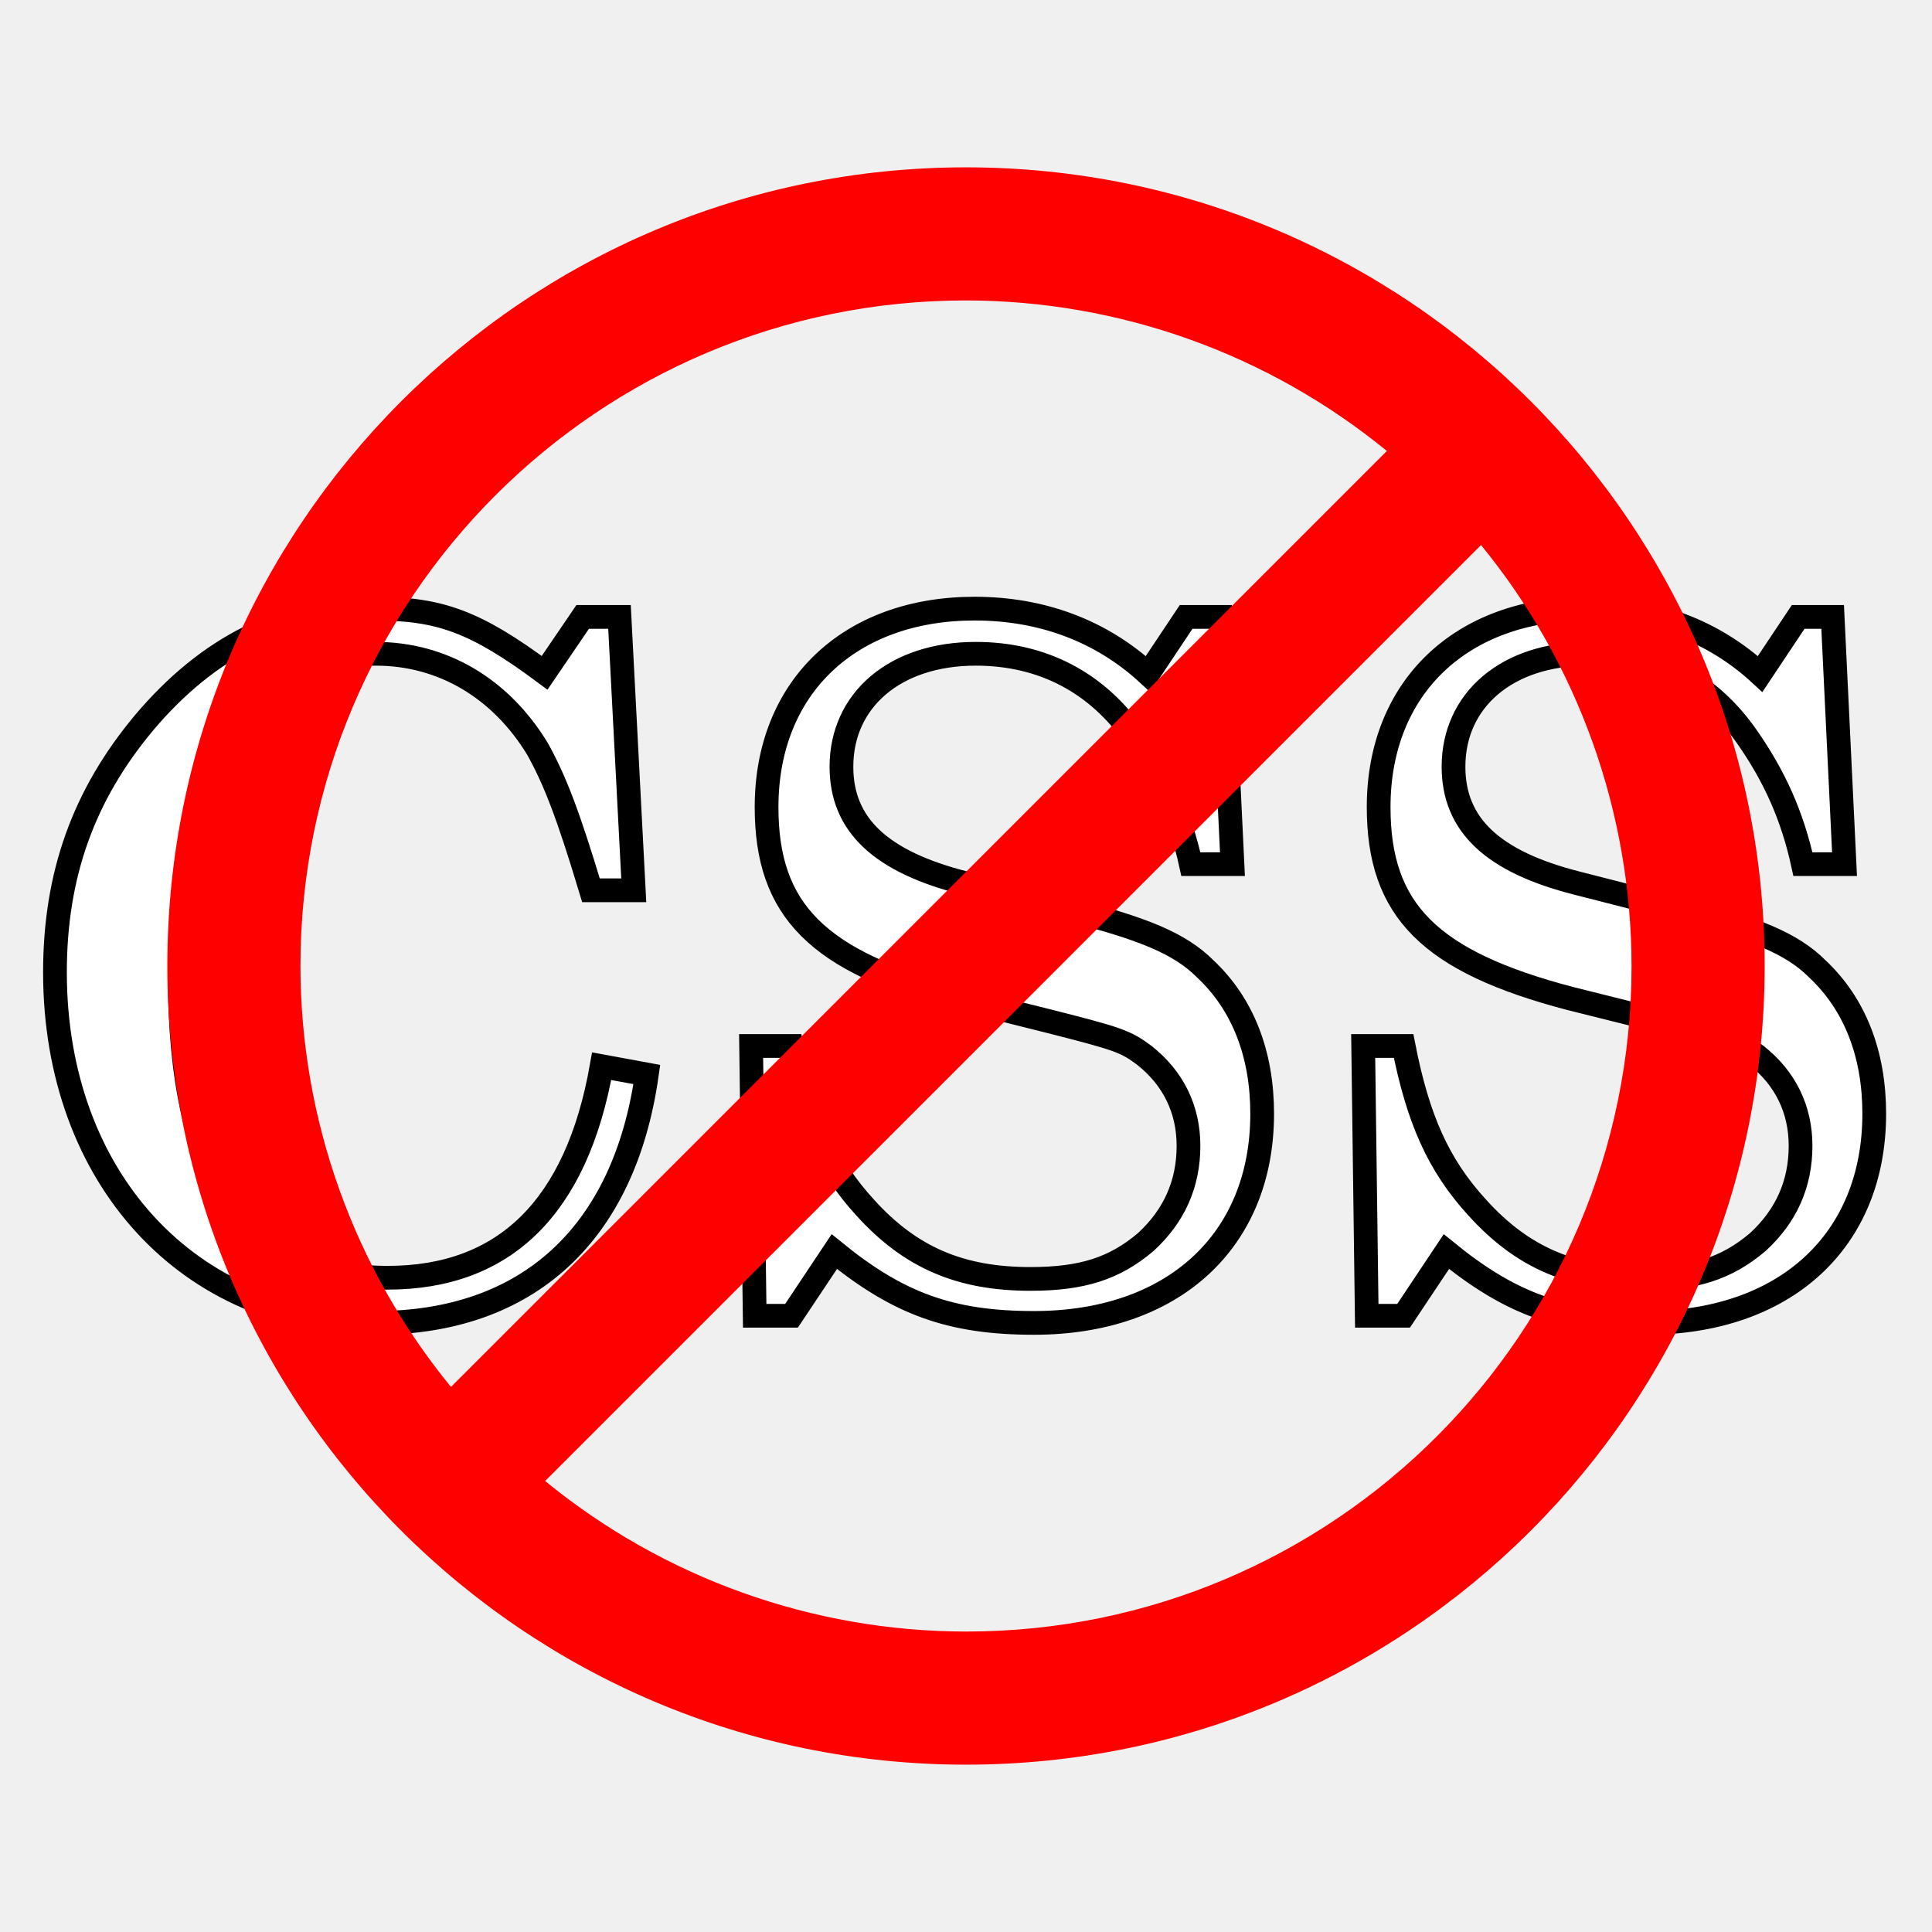
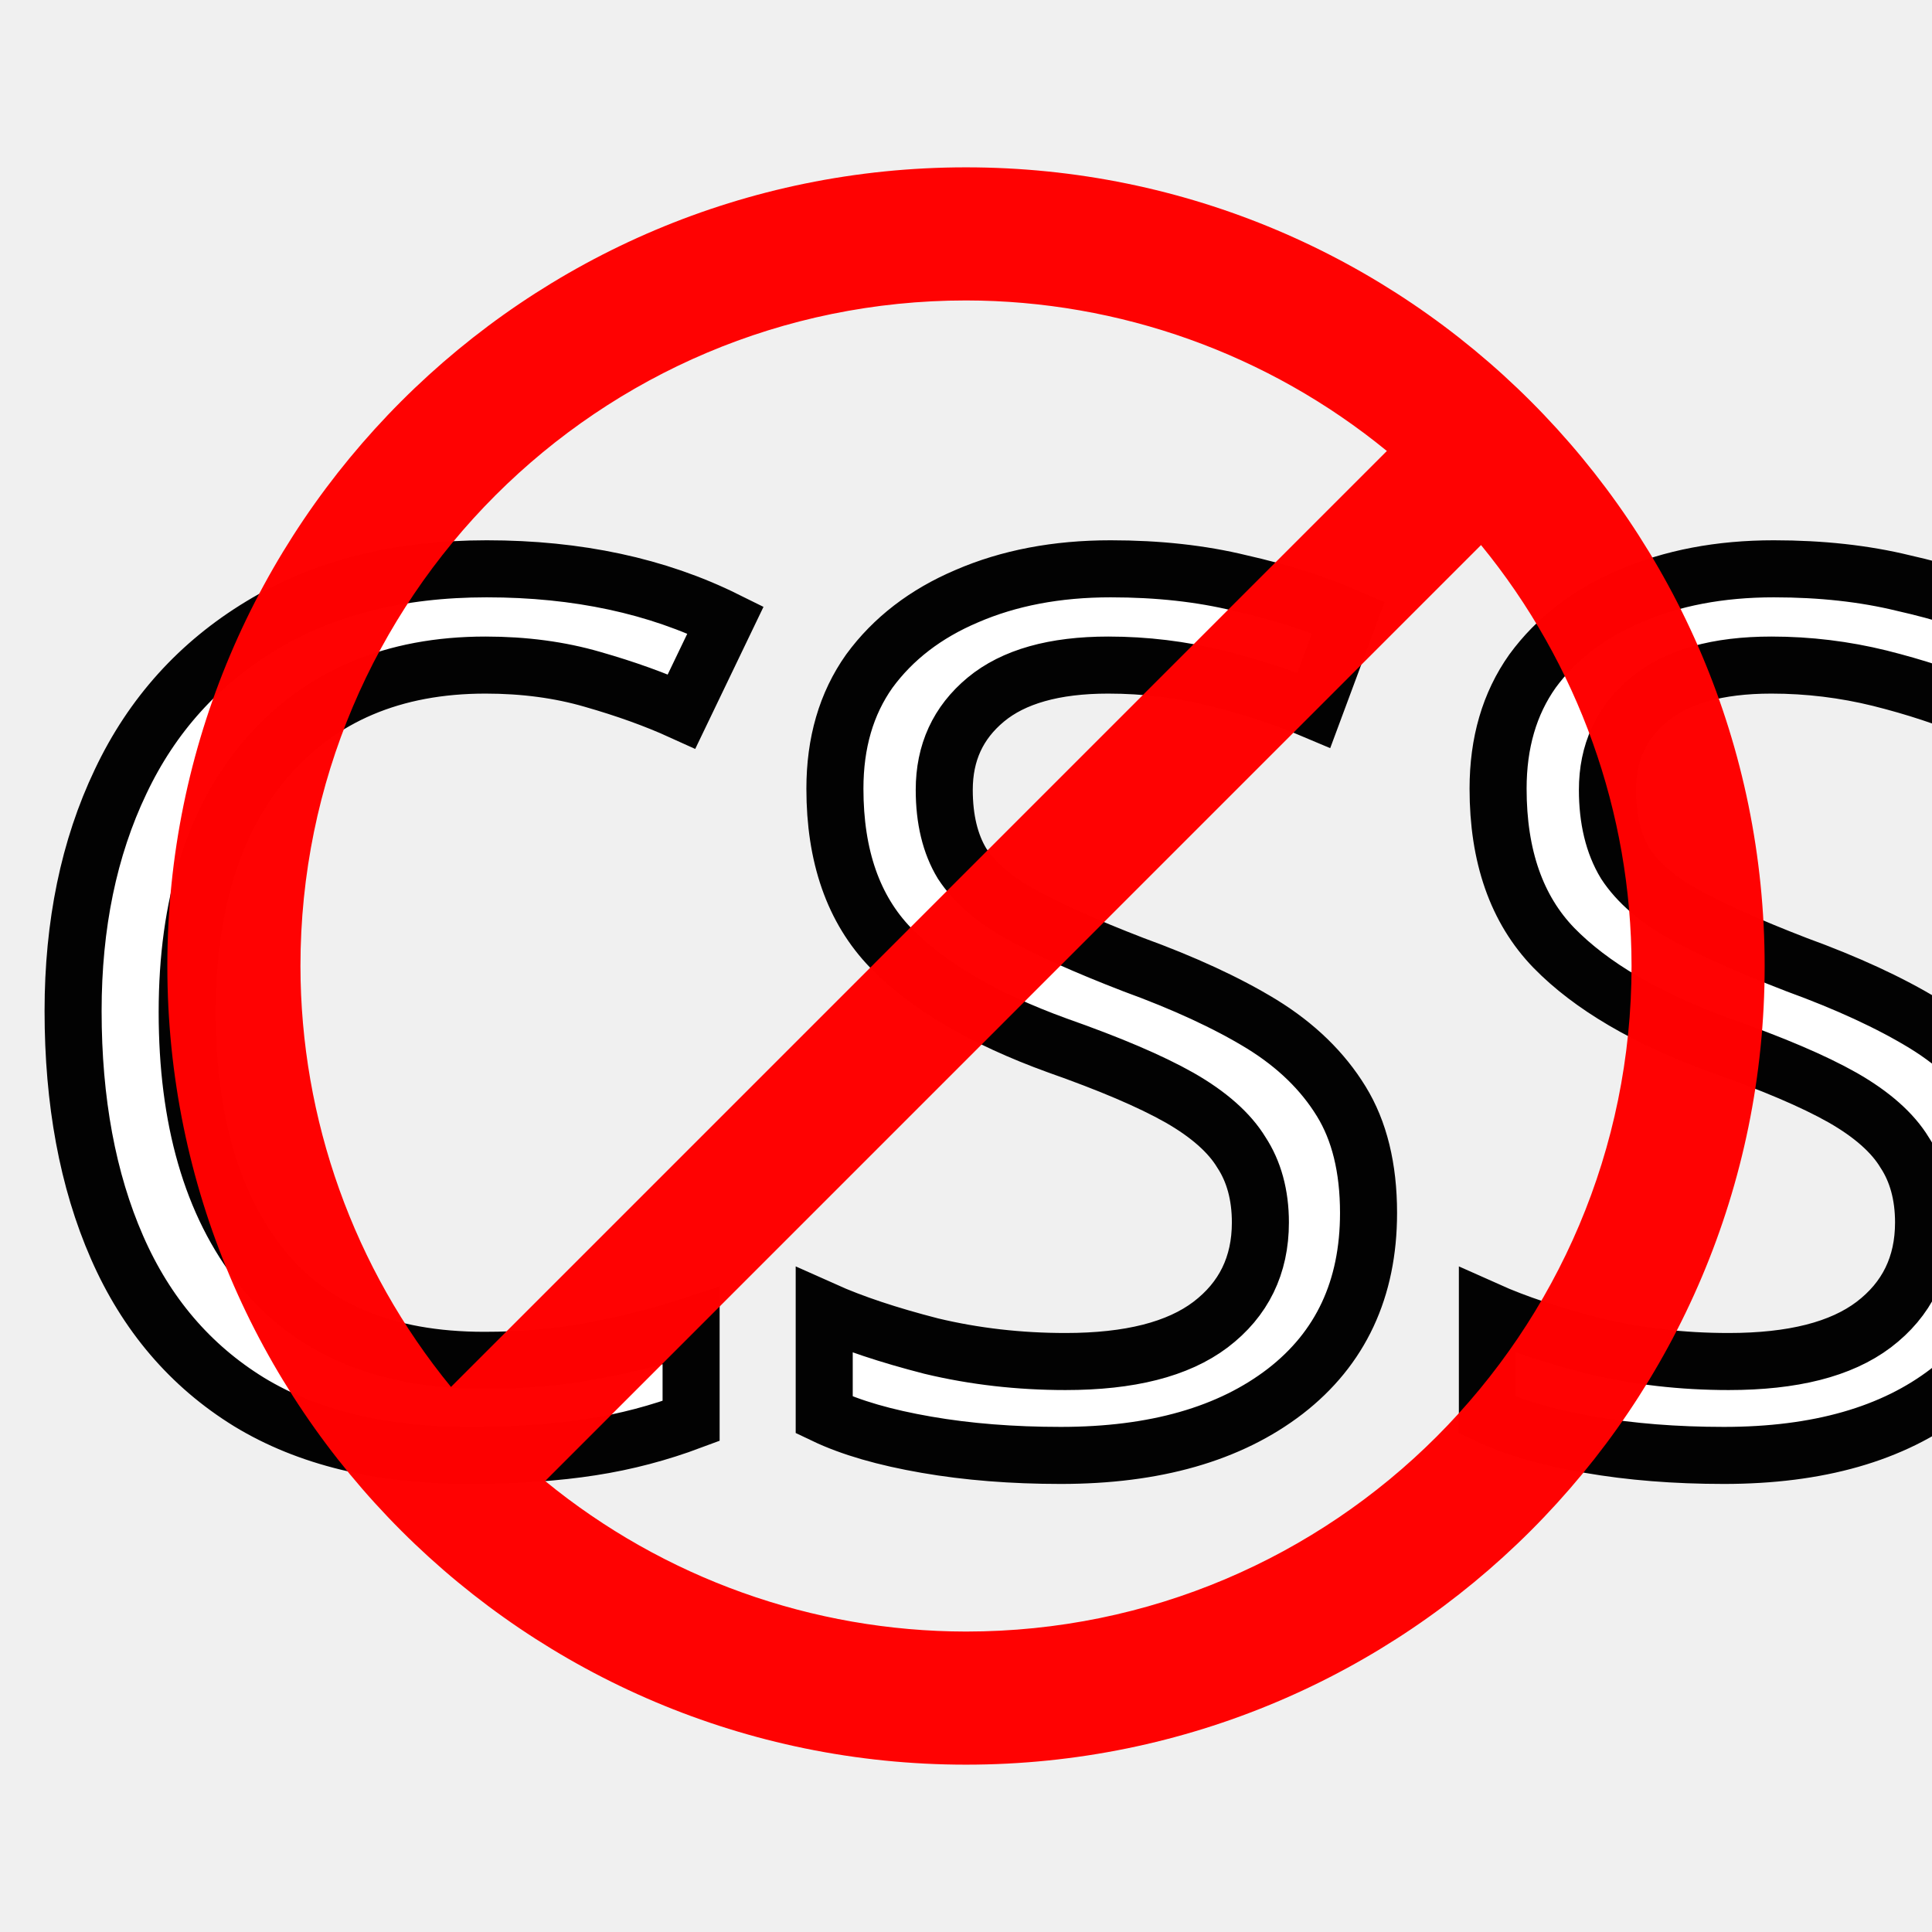
<svg xmlns="http://www.w3.org/2000/svg" id="svg8" version="1.1" viewBox="0 0 25.4 25.4" height="96" width="96">
  <defs id="defs2" />
  <g transform="translate(0,-271.6)" id="layer1">
-     <text id="text3682" y="288.805" x="0.159" style="font-style:normal;font-weight:normal;font-size:12.479px;line-height:1.25;font-family:sans-serif;letter-spacing:0px;word-spacing:0px;fill:#000000;fill-opacity:1;stroke:none;stroke-width:0.312" xml:space="preserve">
-       <tspan style="font-style:normal;font-variant:normal;font-weight:normal;font-stretch:normal;font-family:C059;-inkscape-font-specification:C059;fill:#ffffff;stroke:#000000;stroke-width:0.312" y="288.805" x="0.159" id="tspan3680">CSS</tspan>
-     </text>
-     <path id="path4512" d="M 12.7,273.8 A 10.5,10.5 0 0 0 2.2,284.3 10.5,10.5 0 0 0 12.7,294.8 10.5,10.5 0 0 0 23.2,284.3 10.5,10.5 0 0 0 12.7,273.8 Z m 0,1.75 a 8.75,8.75 0 0 1 5.533,1.979 L 5.929,289.834 A 8.75,8.75 0 0 1 3.95,284.3 8.75,8.75 0 0 1 12.7,275.55 Z m 6.771,3.216 a 8.75,8.75 0 0 1 1.979,5.534 A 8.75,8.75 0 0 1 12.7,293.05 8.75,8.75 0 0 1 7.167,291.071 Z" style="opacity:1;fill:#ff0000;fill-opacity:1;fill-rule:nonzero;stroke:none;stroke-width:1.203;stroke-opacity:1" />
+     <g id="g4611">
+       <text xml:space="preserve" style="font-style:normal;font-weight:normal;font-size:12.479px;line-height:1.25;font-family:sans-serif;letter-spacing:0px;word-spacing:0px;opacity:0.99;fill:#000000;fill-opacity:1;stroke:none;stroke-width:0.312" x="-0.009" y="290.575" id="text3682">
+         <tspan id="tspan3680" x="-0.009" y="290.575" style="font-style:normal;font-variant:normal;font-weight:normal;font-stretch:normal;font-size:15.875px;font-family:impact;-inkscape-font-specification:impact;fill:#ffffff;stroke:#000000;stroke-width:0.75">CSS</tspan>
+       </text>
+       <path style="opacity:0.99;fill:#ff0000;fill-opacity:1;fill-rule:nonzero;stroke:none;stroke-width:1.203;stroke-opacity:1" d="M 12.7,273.8 A 10.5,10.5 0 0 0 2.2,284.3 10.5,10.5 0 0 0 12.7,294.8 10.5,10.5 0 0 0 23.2,284.3 10.5,10.5 0 0 0 12.7,273.8 Z m 0,1.75 a 8.75,8.75 0 0 1 5.533,1.979 L 5.929,289.834 A 8.75,8.75 0 0 1 3.95,284.3 8.75,8.75 0 0 1 12.7,275.55 Z m 6.771,3.216 a 8.75,8.75 0 0 1 1.979,5.534 A 8.75,8.75 0 0 1 12.7,293.05 8.75,8.75 0 0 1 7.167,291.071 Z" id="path4512" />
+     </g>
  </g>
</svg>
